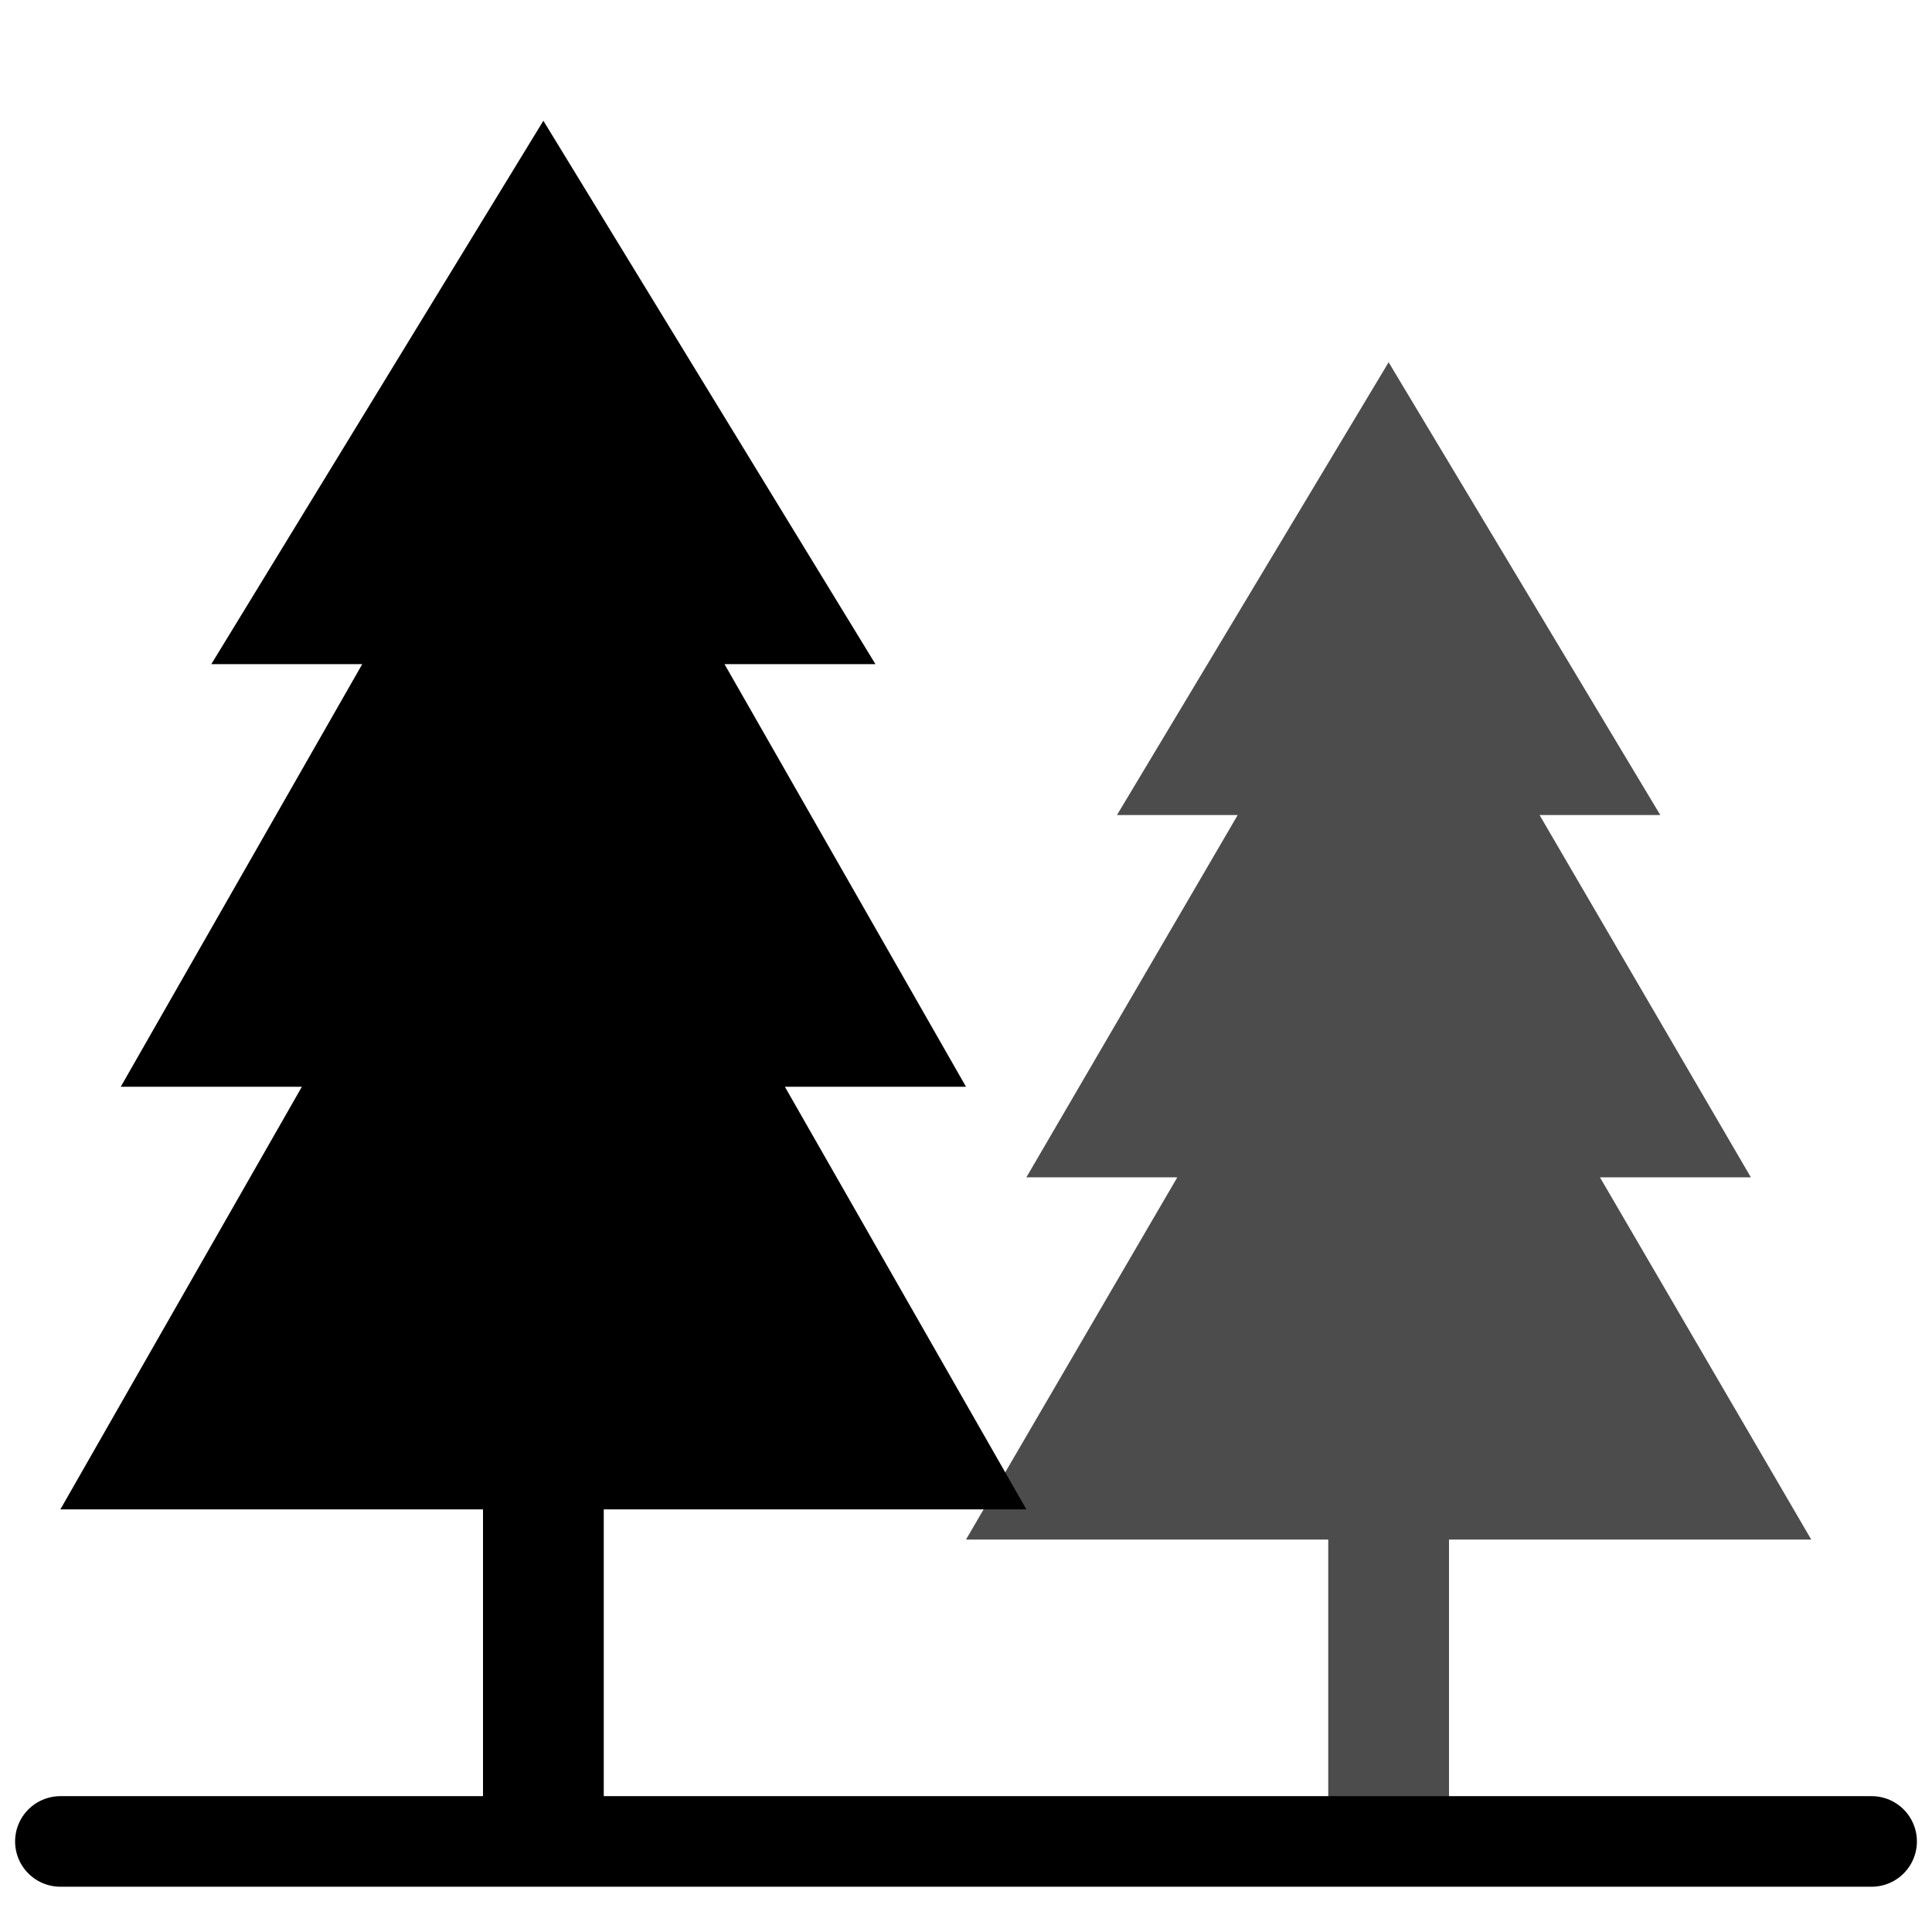
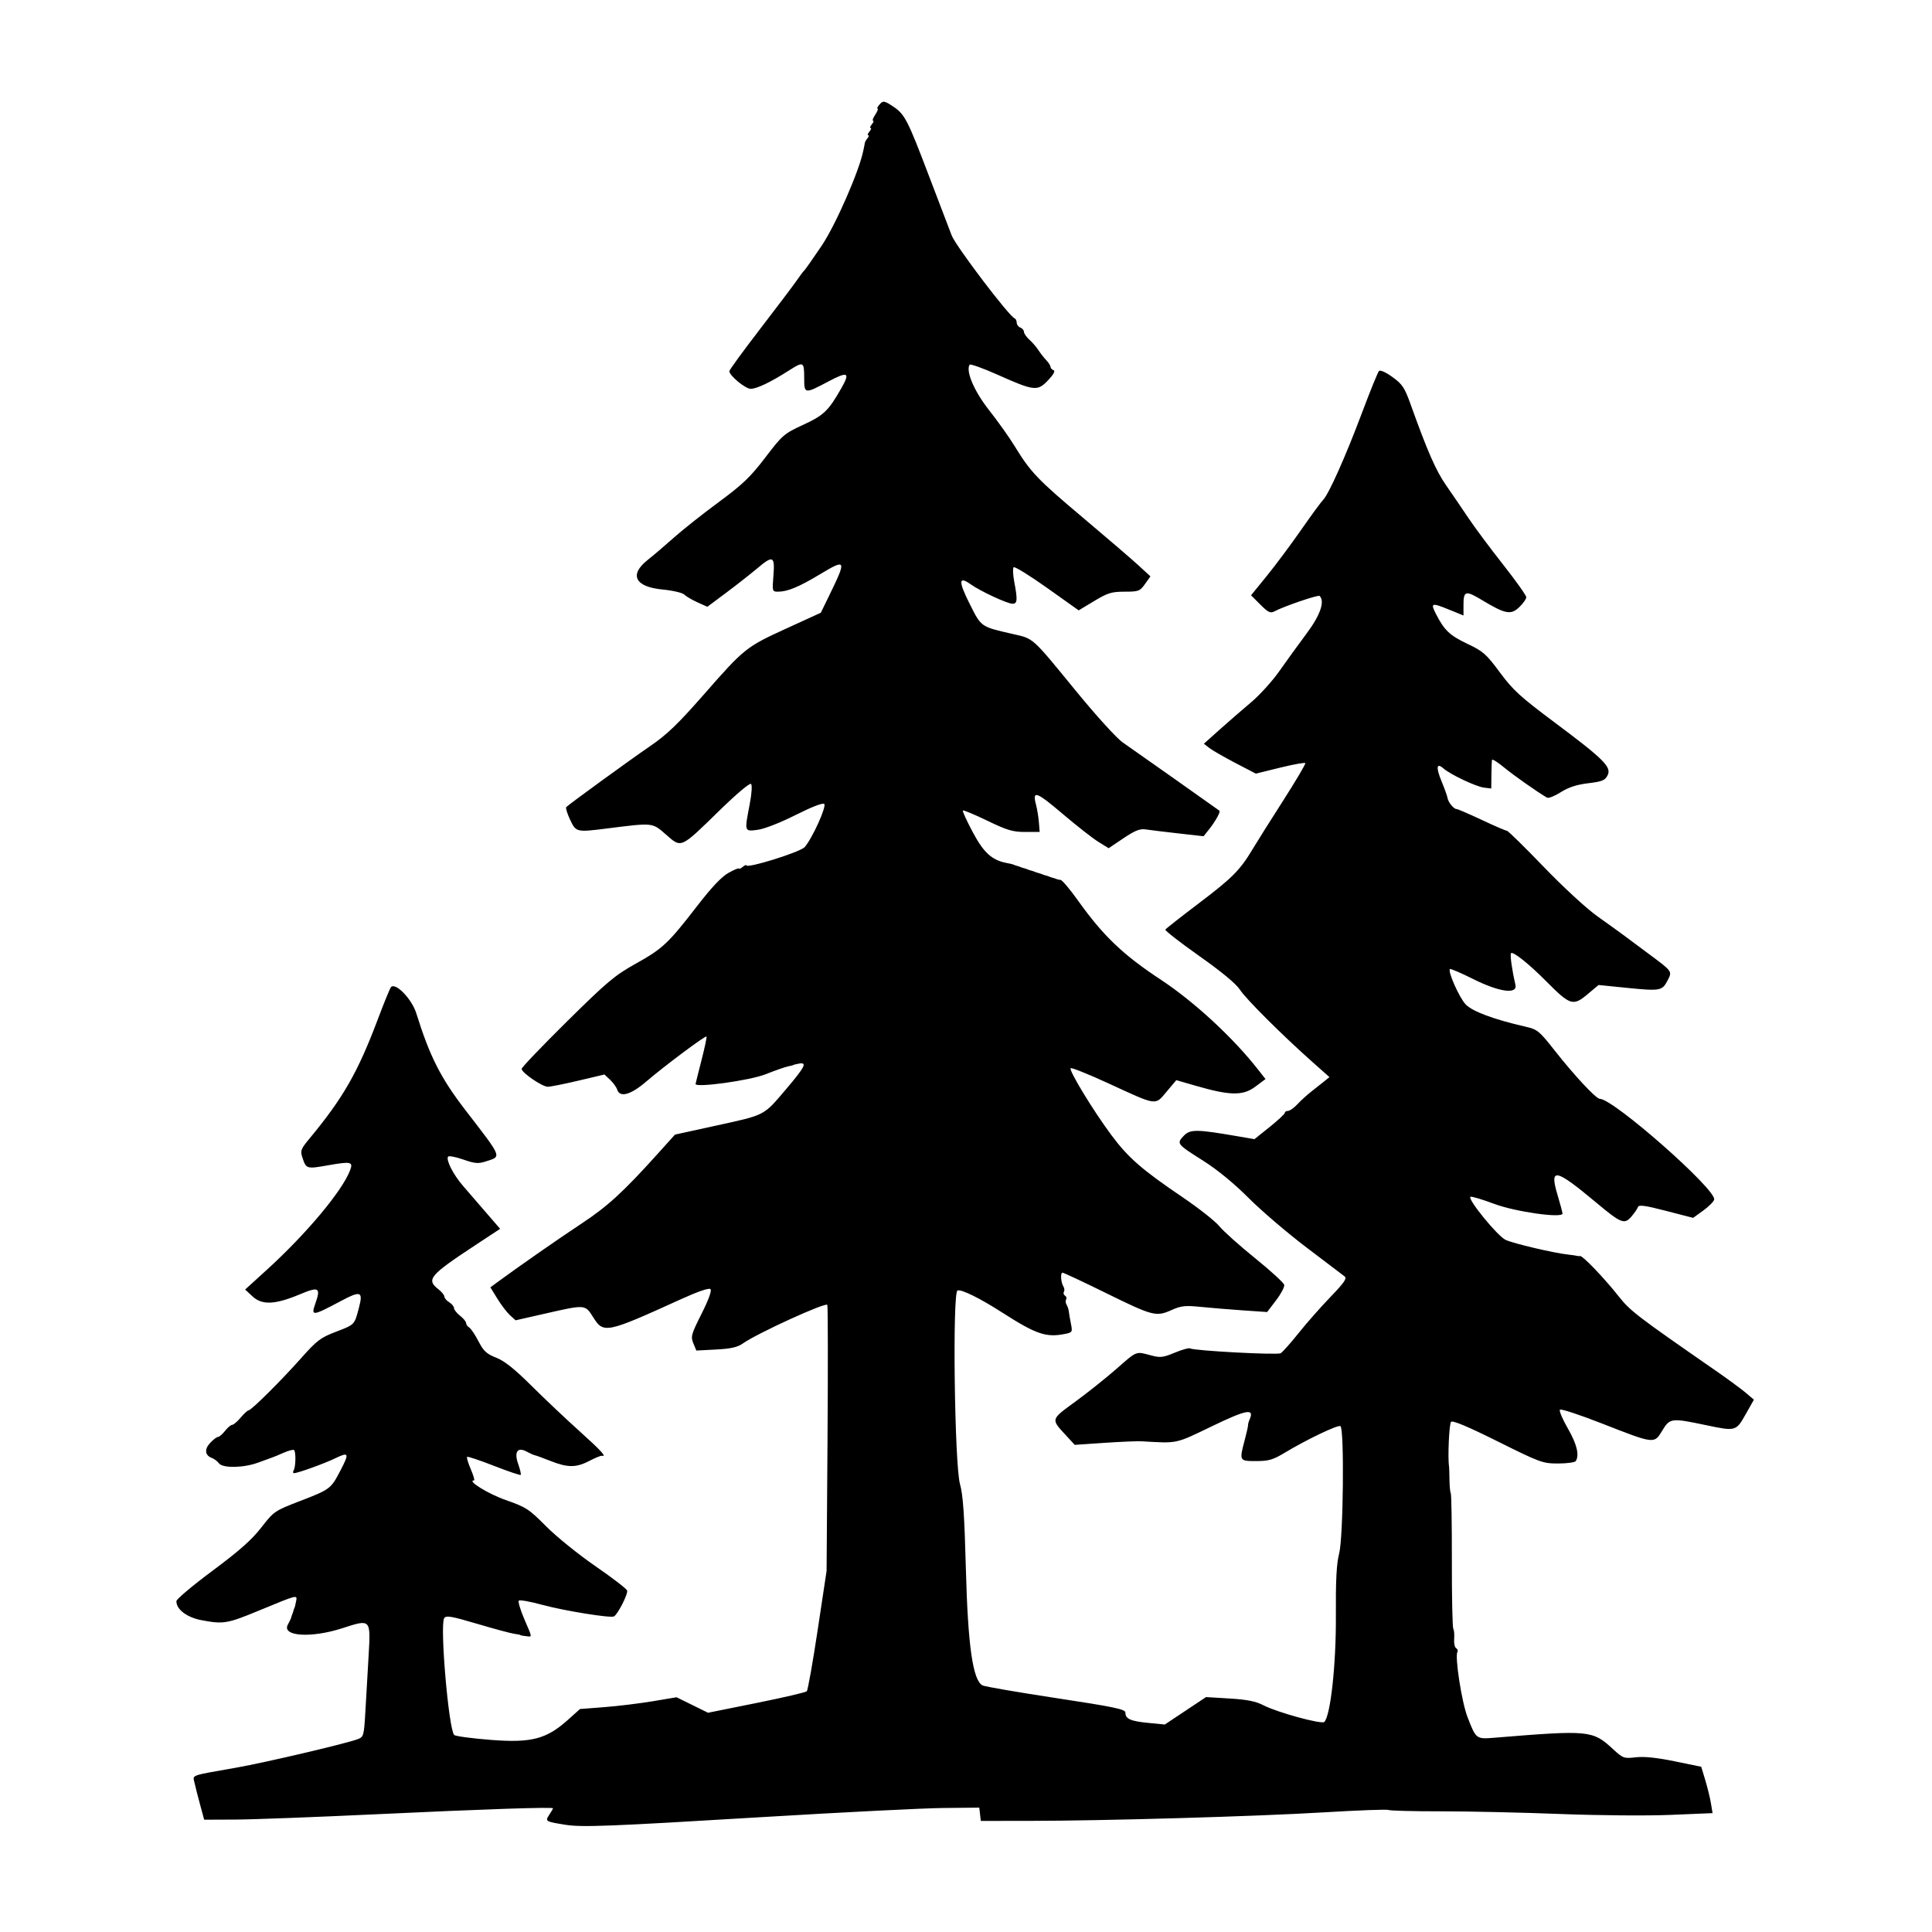
- <svg xmlns="http://www.w3.org/2000/svg" viewBox="0 0 64 64" fill="currentColor" stroke-linecap="round" stroke-linejoin="round">
-   <path d="M18 4 7 22H12L4 36H10L2 50H16V60H20V50H34L26 36H32L24 22H29Z" />
-   <path d="M46 12 37 27H41L34 39H39L32 51H44V60H48V51H60L53 39H58L51 27H55Z" opacity=".7" />
-   <path d="M2 61H62" stroke="currentColor" stroke-width="3" fill="none" />
+ <svg xmlns="http://www.w3.org/2000/svg" viewBox="0 0 800 800" version="1.1">
+   <path d="M 364 43.500 C 363.315 44.325, 363.046 45, 363.401 45 C 363.756 45, 363.309 46.125, 362.408 47.500 C 361.507 48.875, 361.102 50, 361.507 50 C 361.913 50, 361.685 50.675, 361 51.500 C 360.315 52.325, 360.090 53, 360.500 53 C 360.910 53, 360.685 53.675, 360 54.500 C 359.315 55.325, 359.090 56, 359.500 56 C 359.910 56, 359.778 56.563, 359.207 57.250 C 358.637 57.938, 358.132 58.837, 358.085 59.250 C 358.038 59.663, 357.966 60.112, 357.923 60.250 C 357.881 60.388, 357.701 61.258, 357.522 62.184 C 355.896 70.600, 346.033 93.158, 340.199 101.802 C 336.600 107.136, 333.373 111.725, 333.029 112 C 332.685 112.275, 331.325 114.075, 330.007 116 C 328.689 117.925, 321.849 126.989, 314.806 136.143 C 307.763 145.297, 302 153.196, 302 153.697 C 302 155.506, 308.648 161, 310.837 161 C 313.371 161, 319.056 158.280, 326.656 153.434 C 332.727 149.562, 333 149.701, 333 156.667 C 333 163.124, 333.223 163.156, 342.764 158.092 C 351.141 153.645, 352.155 154.122, 348.387 160.736 C 343.027 170.144, 341.144 171.950, 332.563 175.915 C 324.644 179.573, 323.997 180.132, 316.901 189.437 C 310.707 197.561, 307.544 200.586, 297.500 207.993 C 290.900 212.860, 282.563 219.465, 278.973 222.671 C 275.382 225.877, 270.545 230, 268.223 231.834 C 260.405 238.007, 262.911 243.015, 274.366 244.109 C 278.553 244.509, 282.593 245.450, 283.343 246.200 C 284.093 246.950, 286.549 248.395, 288.801 249.410 L 292.895 251.256 300.697 245.435 C 304.989 242.234, 310.843 237.638, 313.708 235.222 C 320.105 229.826, 320.912 230.229, 320.249 238.488 C 319.734 244.899, 319.765 245, 322.214 245 C 326.087 245, 330.809 243.042, 339.419 237.866 C 350.430 231.248, 350.631 231.676, 343.447 246.409 L 339.883 253.719 325.905 260.110 C 308.905 267.881, 308.269 268.389, 291.424 287.605 C 280.716 299.820, 276.140 304.218, 269.218 308.946 C 261.090 314.499, 235.764 332.903, 234.467 334.200 C 234.148 334.519, 234.862 336.855, 236.053 339.390 C 238.509 344.613, 238.676 344.654, 251.178 343.075 C 270.661 340.615, 270.020 340.550, 275.778 345.587 C 282.235 351.235, 281.641 351.501, 297.806 335.724 C 304.976 328.726, 310.481 324.086, 310.994 324.606 C 311.503 325.123, 311.269 328.668, 310.439 333 C 308.232 344.522, 308.174 344.335, 313.750 343.604 C 316.510 343.242, 323.081 340.676, 329.436 337.477 C 336.142 334.102, 340.731 332.331, 341.299 332.899 C 342.337 333.937, 336.371 347.113, 333.213 350.754 C 331.407 352.836, 309 359.818, 309 358.299 C 309 358, 308.325 358.315, 307.500 359 C 306.675 359.685, 306 359.972, 306 359.638 C 306 359.303, 304.087 360.089, 301.750 361.383 C 298.823 363.003, 294.762 367.279, 288.707 375.118 C 276.682 390.683, 274.395 392.832, 263.224 399.053 C 254.581 403.865, 251.415 406.527, 234.750 422.991 C 224.438 433.180, 216 441.998, 216 442.588 C 216 444.175, 224.507 450, 226.825 450 C 227.924 450, 233.654 448.859, 239.558 447.463 L 250.293 444.927 252.629 447.122 C 253.914 448.329, 255.229 450.145, 255.550 451.158 C 256.646 454.611, 261.134 453.388, 267.543 447.890 C 275.068 441.435, 292.065 428.732, 292.541 429.208 C 292.739 429.405, 291.807 433.827, 290.470 439.033 C 289.134 444.240, 288.031 448.656, 288.020 448.846 C 287.923 450.520, 310.451 447.416, 316.897 444.867 C 320.966 443.259, 325.241 441.764, 326.397 441.546 C 327.554 441.327, 328.500 441.082, 328.500 441 C 328.500 440.918, 329.512 440.663, 330.750 440.432 C 334.383 439.755, 333.442 441.639, 325.430 451.082 C 316.073 462.111, 317.058 461.600, 296.500 466.096 L 279.500 469.814 272 478.133 C 258.072 493.581, 251.538 499.565, 241 506.523 C 231.575 512.745, 214.907 524.347, 206.278 530.691 L 203.055 533.060 205.977 537.808 C 207.584 540.419, 209.934 543.491, 211.199 544.633 L 213.500 546.711 226 543.872 C 242.478 540.129, 242.255 540.111, 245.658 545.498 C 249.941 552.277, 250.970 552.064, 281.874 538.019 C 289.050 534.757, 293.599 533.199, 294.198 533.798 C 294.797 534.397, 293.433 538.161, 290.503 543.995 C 286.218 552.525, 285.954 553.475, 287.099 556.238 L 288.339 559.233 296.501 558.805 C 302.661 558.481, 305.379 557.868, 307.581 556.306 C 313.481 552.123, 342.086 539.059, 342.572 540.327 C 342.831 541.003, 342.870 566.068, 342.658 596.028 L 342.272 650.500 338.574 675 C 336.540 688.475, 334.513 699.868, 334.070 700.318 C 333.627 700.768, 324.246 702.954, 313.224 705.176 L 293.183 709.215 286.664 706.006 L 280.144 702.797 270.322 704.445 C 264.920 705.352, 255.924 706.448, 250.331 706.881 L 240.163 707.668 235.246 712.084 C 226.268 720.148, 220.057 721.767, 203.174 720.446 C 195.341 719.833, 188.543 718.920, 188.068 718.416 C 185.765 715.974, 182.080 672.932, 183.928 670.058 C 184.712 668.839, 186.826 669.200, 197.614 672.396 C 204.631 674.475, 211.526 676.331, 212.936 676.519 C 214.346 676.708, 215.500 676.951, 215.500 677.059 C 215.500 677.167, 216.512 677.361, 217.750 677.491 C 220.496 677.779, 220.568 678.524, 217.068 670.349 C 215.455 666.582, 214.449 663.178, 214.832 662.785 C 215.216 662.392, 219.573 663.173, 224.515 664.520 C 233.579 666.990, 252.872 670.106, 254.238 669.321 C 255.870 668.383, 260.169 659.883, 259.670 658.582 C 259.376 657.815, 253.423 653.251, 246.441 648.440 C 239.459 643.628, 230.316 636.232, 226.123 632.004 C 219.030 624.852, 217.866 624.095, 209.396 621.128 C 202.095 618.571, 193.113 613, 196.290 613 C 196.641 613, 196.034 610.911, 194.939 608.358 C 193.845 605.806, 193.157 603.510, 193.410 603.257 C 193.662 603.004, 198.668 604.674, 204.533 606.967 C 210.399 609.260, 215.383 610.951, 215.609 610.724 C 215.836 610.497, 215.372 608.472, 214.578 606.222 C 212.783 601.133, 214.298 598.996, 218.186 601.133 C 219.459 601.832, 220.950 602.490, 221.500 602.596 C 222.050 602.702, 224.919 603.752, 227.876 604.929 C 235.011 607.771, 238.594 607.775, 244 604.948 C 246.475 603.654, 248.838 602.687, 249.250 602.798 C 251.392 603.375, 248.898 600.649, 239.830 592.500 C 234.321 587.550, 225.416 579.129, 220.040 573.786 C 213.051 566.839, 208.897 563.533, 205.461 562.184 C 201.465 560.614, 200.232 559.473, 198.130 555.398 C 196.740 552.704, 195.017 550.140, 194.302 549.700 C 193.586 549.260, 193 548.425, 193 547.844 C 193 547.263, 191.875 545.903, 190.500 544.821 C 189.125 543.740, 188 542.321, 188 541.668 C 188 541.015, 187.100 539.919, 186 539.232 C 184.900 538.545, 184 537.489, 184 536.885 C 184 536.282, 182.875 534.903, 181.500 533.821 C 176.408 529.816, 177.867 528.079, 196.797 515.611 L 207.094 508.829 201.327 502.165 C 198.156 498.499, 193.821 493.480, 191.694 491.011 C 187.679 486.351, 184.635 480.399, 185.528 478.955 C 185.811 478.497, 188.620 479.020, 191.771 480.116 C 196.723 481.840, 198.015 481.943, 201.300 480.878 C 207.777 478.779, 208.155 479.713, 192.757 459.733 C 182.503 446.428, 177.984 437.525, 172.379 419.587 C 170.534 413.679, 163.821 406.720, 161.908 408.729 C 161.504 409.153, 159.056 415.125, 156.469 422 C 148.200 443.971, 142.086 454.658, 128.225 471.369 C 124.511 475.847, 124.270 476.489, 125.230 479.369 C 126.791 484.054, 126.929 484.095, 135.923 482.513 C 145.384 480.850, 146.307 481.063, 144.963 484.597 C 141.708 493.158, 126.883 510.876, 110.500 525.786 L 101.500 533.977 104.642 536.878 C 108.564 540.499, 113.978 540.231, 124.292 535.903 C 132.087 532.633, 132.915 533.156, 130.551 539.855 C 128.713 545.065, 129.357 545.002, 140.907 538.856 C 149.471 534.298, 150.438 534.654, 148.584 541.681 C 146.747 548.644, 146.911 548.477, 138.976 551.509 C 132.732 553.895, 131.174 555.080, 124.732 562.336 C 116.462 571.654, 104.034 584, 102.926 584 C 102.514 584, 101.042 585.350, 99.653 587 C 98.265 588.650, 96.683 590, 96.137 590 C 95.592 590, 94.260 591.125, 93.179 592.500 C 92.097 593.875, 90.793 595, 90.280 595 C 89.768 595, 88.313 596.102, 87.048 597.449 C 84.554 600.103, 84.828 602.622, 87.727 603.711 C 88.702 604.077, 90.027 605.079, 90.671 605.938 C 92.237 608.027, 101.035 607.842, 107 605.594 C 109.475 604.662, 111.950 603.762, 112.500 603.596 C 113.050 603.430, 115.236 602.526, 117.358 601.588 C 119.480 600.650, 121.468 600.134, 121.775 600.441 C 122.584 601.251, 122.461 607.446, 121.608 608.826 C 121.209 609.472, 121.288 610, 121.784 610 C 123.324 610, 134.278 606.043, 138.802 603.854 C 144.473 601.109, 144.727 601.685, 141.005 608.837 C 137.001 616.531, 136.756 616.716, 124.111 621.593 C 113.703 625.608, 113.399 625.817, 108.199 632.514 C 104.259 637.588, 99.069 642.186, 87.989 650.421 C 79.789 656.514, 73.064 662.175, 73.045 663 C 72.966 666.384, 77.385 669.742, 83.417 670.882 C 92.533 672.605, 94.018 672.357, 107.191 666.918 C 123.629 660.132, 123.117 660.258, 122.586 663.130 C 122.346 664.434, 122.059 665.612, 121.949 665.750 C 121.840 665.888, 121.638 666.450, 121.500 667 C 121.362 667.550, 121.138 668.225, 121 668.500 C 120.862 668.775, 120.678 669.337, 120.590 669.750 C 120.501 670.163, 119.881 671.485, 119.212 672.689 C 116.498 677.570, 128.794 678.404, 141.723 674.216 C 153.625 670.361, 153.524 670.254, 152.621 685.785 C 152.247 692.228, 151.660 702.375, 151.316 708.333 C 150.711 718.825, 150.610 719.198, 148.096 720.164 C 143.481 721.938, 109.837 729.831, 98 731.918 C 78.357 735.380, 79.810 734.861, 80.535 738.157 C 80.883 739.746, 81.927 743.847, 82.855 747.272 L 84.541 753.500 97.520 753.444 C 104.659 753.414, 131.200 752.409, 156.500 751.211 C 200.514 749.128, 229.001 748.175, 229 748.785 C 229 748.942, 228.299 750.141, 227.441 751.449 C 225.659 754.170, 225.790 754.252, 234 755.584 C 240.911 756.704, 251.754 756.283, 316 752.401 C 348.725 750.424, 382.250 748.737, 390.500 748.653 L 405.500 748.500 405.816 751.250 L 406.133 754 425.816 753.988 C 457.069 753.968, 520.182 752.146, 548.264 750.453 C 562.434 749.598, 574.443 749.156, 574.951 749.469 C 575.458 749.783, 585.239 750.036, 596.687 750.030 C 608.134 750.025, 630.263 750.519, 645.862 751.128 C 661.807 751.750, 681.866 751.915, 691.681 751.507 L 709.138 750.779 708.446 746.640 C 708.065 744.363, 707.008 740.043, 706.097 737.039 L 704.442 731.578 693.471 729.324 C 686.043 727.797, 680.841 727.260, 677.363 727.659 C 672.411 728.228, 672.065 728.102, 667.811 724.180 C 659.450 716.473, 658.079 716.343, 618.910 719.550 C 611.224 720.179, 611.221 720.177, 607.664 711 C 605.252 704.778, 602.337 685.882, 603.499 684.002 C 603.792 683.527, 603.545 682.837, 602.948 682.468 C 602.352 682.100, 601.987 680.374, 602.137 678.635 C 602.287 676.895, 602.123 675.009, 601.774 674.443 C 601.424 673.878, 601.159 661.213, 601.185 646.299 C 601.210 631.384, 601.009 618.804, 600.738 618.341 C 600.467 617.878, 600.223 615.362, 600.194 612.750 C 600.166 610.138, 600.088 607.663, 600.021 607.250 C 599.430 603.597, 600.058 589.542, 600.848 588.752 C 601.528 588.072, 607.849 590.725, 620.187 596.871 C 637.788 605.637, 638.781 606, 645.199 606 C 648.875 606, 652.164 605.544, 652.508 604.987 C 654.048 602.495, 652.945 597.979, 649.215 591.500 C 646.999 587.650, 645.521 584.145, 645.931 583.712 C 646.341 583.278, 654.062 585.813, 663.088 589.346 C 685.179 597.991, 684.934 597.961, 688.272 592.434 C 691.463 587.153, 691.965 587.090, 706.543 590.149 C 718.803 592.721, 718.845 592.709, 722.983 585.375 L 726.256 579.577 722.878 576.713 C 721.020 575.138, 715.450 571.041, 710.500 567.610 C 677.615 544.812, 675.077 542.867, 670.222 536.740 C 664.197 529.137, 655.375 519.923, 654.293 520.104 C 653.857 520.177, 653.275 520.145, 653 520.032 C 652.725 519.919, 651.113 519.681, 649.417 519.504 C 643.566 518.892, 626.597 514.903, 623.409 513.390 C 620.059 511.800, 607.515 496.418, 608.880 495.574 C 609.310 495.308, 613.703 496.612, 618.643 498.472 C 627.423 501.776, 647 504.553, 647 502.495 C 647 502.066, 646.065 498.575, 644.921 494.736 C 641.512 483.287, 644.006 483.799, 661.062 498.053 C 671.262 506.577, 672.638 507.122, 675.512 503.781 C 676.764 502.325, 677.988 500.542, 678.232 499.817 C 678.580 498.785, 681.100 499.127, 689.882 501.397 L 701.088 504.293 705.294 501.251 C 707.607 499.577, 709.636 497.534, 709.803 496.709 C 710.656 492.491, 668.075 455, 662.431 455 C 660.904 455, 651.919 445.368, 643.693 434.915 C 637.352 426.855, 636.618 426.256, 631.719 425.136 C 618.533 422.123, 609.609 418.793, 606.874 415.865 C 604.225 413.030, 599.430 402.237, 600.391 401.275 C 600.645 401.021, 604.982 402.881, 610.028 405.407 C 620.857 410.828, 628.476 411.849, 627.505 407.750 C 626.147 402.021, 625.217 395.459, 625.660 394.741 C 626.314 393.683, 633.112 399.104, 640.546 406.612 C 650.068 416.231, 651.434 416.660, 657.196 411.836 L 661.930 407.873 673.893 409.071 C 687.454 410.429, 688.289 410.275, 690.489 406.022 C 692.484 402.163, 692.595 402.321, 682.719 394.987 C 678.198 391.630, 673.375 388.043, 672 387.016 C 670.625 385.988, 665.900 382.589, 661.500 379.462 C 656.921 376.208, 647.369 367.410, 639.163 358.888 C 631.278 350.700, 624.442 344, 623.973 344 C 623.504 344, 618.815 341.975, 613.554 339.500 C 608.292 337.025, 603.595 335, 603.116 335 C 601.946 335, 599.638 332.143, 599.378 330.373 C 599.263 329.588, 598.151 326.489, 596.906 323.486 C 594.510 317.706, 594.836 315.663, 597.744 318.227 C 600.555 320.706, 611.269 325.765, 614.520 326.148 L 617.500 326.500 617.558 321 C 617.590 317.975, 617.702 315.121, 617.808 314.657 C 617.914 314.193, 620.138 315.581, 622.750 317.742 C 626.734 321.037, 636.515 327.914, 640.604 330.294 C 641.211 330.648, 643.763 329.634, 646.275 328.040 C 649.484 326.005, 652.866 324.899, 657.643 324.322 C 663.481 323.616, 664.620 323.147, 665.686 321.005 C 667.378 317.608, 664.099 314.353, 643.445 298.929 C 629.535 288.541, 626.484 285.748, 621.082 278.455 C 615.393 270.773, 614.165 269.695, 607.502 266.533 C 600.280 263.106, 598.037 260.961, 594.561 254.157 C 592.262 249.658, 592.776 249.486, 599.887 252.376 L 606 254.860 606 250.489 C 606 244.611, 606.877 244.383, 613.677 248.486 C 623.303 254.295, 625.622 254.736, 629.085 251.419 C 630.688 249.883, 632 248.027, 632 247.295 C 632 246.563, 627.662 240.460, 622.360 233.732 C 617.057 227.005, 610.612 218.350, 608.038 214.500 C 605.463 210.650, 601.319 204.575, 598.828 201 C 594.597 194.927, 591.110 186.979, 584.129 167.500 C 581.608 160.464, 580.697 159.092, 576.569 156.112 C 573.863 154.159, 571.510 153.100, 571.011 153.612 C 570.535 154.100, 567.355 161.925, 563.944 171 C 557.114 189.172, 550.188 204.678, 547.864 207 C 547.039 207.825, 542.918 213.450, 538.706 219.500 C 534.495 225.550, 528.119 234.099, 524.538 238.499 L 518.027 246.497 521.883 250.354 C 525.136 253.607, 526.050 254.044, 527.725 253.147 C 531.609 251.068, 545.868 246.201, 546.429 246.762 C 548.694 249.027, 546.693 254.764, 540.964 262.426 C 537.644 266.867, 532.582 273.851, 529.714 277.947 C 526.846 282.042, 521.575 287.851, 518 290.855 C 514.425 293.859, 508.575 298.937, 505 302.141 L 498.500 307.965 500.771 309.733 C 502.021 310.705, 506.859 313.489, 511.524 315.919 L 520.006 320.339 530.066 317.867 C 535.599 316.508, 540.295 315.668, 540.500 316.001 C 540.706 316.333, 536.568 323.332, 531.306 331.553 C 526.043 339.774, 520.393 348.750, 518.751 351.500 C 513.492 360.303, 510.388 363.438, 496.553 373.923 C 489.097 379.574, 482.796 384.521, 482.551 384.918 C 482.306 385.314, 488.603 390.223, 496.545 395.827 C 505.798 402.356, 511.846 407.360, 513.382 409.758 C 515.824 413.571, 530.869 428.576, 543.500 439.794 L 550.500 446.011 548.342 447.756 C 547.155 448.715, 544.742 450.625, 542.979 452 C 541.216 453.375, 538.625 455.738, 537.221 457.250 C 535.818 458.762, 534.069 460, 533.335 460 C 532.601 460, 532 460.369, 532 460.821 C 532 461.272, 529.176 463.904, 525.724 466.671 L 519.448 471.700 511.974 470.417 C 495.391 467.569, 492.750 467.559, 490.145 470.339 C 487.134 473.552, 487.244 473.693, 498.237 480.650 C 504.080 484.348, 510.978 490.006, 516.990 496.030 C 522.220 501.272, 533.007 510.497, 540.960 516.530 C 548.913 522.564, 556.030 527.965, 556.775 528.534 C 557.843 529.349, 556.604 531.147, 550.919 537.034 C 546.954 541.140, 541.018 547.875, 537.729 552 C 534.440 556.125, 531.096 559.879, 530.298 560.343 C 528.880 561.166, 494.323 559.318, 492.731 558.334 C 492.290 558.061, 489.455 558.864, 486.430 560.117 C 481.512 562.156, 480.458 562.270, 476.451 561.198 C 470.230 559.534, 470.905 559.266, 462.284 566.828 C 458.003 570.583, 450.340 576.692, 445.255 580.404 C 434.977 587.907, 435.085 587.513, 441.435 594.391 L 445.028 598.282 457.264 597.453 C 463.994 596.998, 470.962 596.709, 472.750 596.812 C 487.848 597.684, 486.538 597.964, 501.799 590.599 C 516.134 583.680, 519.489 583.056, 517.474 587.683 C 517.039 588.682, 516.731 589.769, 516.791 590.098 C 516.850 590.428, 516.252 593.128, 515.461 596.098 C 513.100 604.970, 513.116 605, 520.119 605 C 525.301 605, 527.101 604.481, 531.869 601.609 C 541.006 596.108, 554.010 589.888, 555.043 590.526 C 556.696 591.548, 556.247 636.630, 554.518 643.271 C 553.420 647.486, 553.066 654.221, 553.155 669.231 C 553.273 689.186, 550.943 710.488, 548.365 713.020 C 547.262 714.103, 528.872 709.073, 523.202 706.136 C 519.995 704.475, 516.429 703.760, 509.151 703.316 L 499.398 702.722 490.858 708.405 L 482.318 714.088 475.409 713.410 C 468.066 712.689, 466.001 711.749, 465.999 709.128 C 465.998 707.763, 461.347 706.793, 437.249 703.130 C 421.437 700.726, 407.753 698.369, 406.839 697.892 C 402.842 695.805, 400.794 681.549, 399.959 650 C 399.361 627.397, 398.787 619.097, 397.507 614.500 C 395.248 606.388, 394.337 535.192, 396.482 534.369 C 398.061 533.763, 405.638 537.499, 415 543.500 C 429.051 552.507, 433.177 553.915, 440.960 552.358 C 444.043 551.741, 444.141 551.574, 443.445 548.108 C 443.047 546.124, 442.650 543.817, 442.563 542.982 C 442.476 542.148, 442.063 540.910, 441.644 540.232 C 441.225 539.555, 441.141 538.581, 441.457 538.069 C 441.774 537.557, 441.568 536.851, 441 536.500 C 440.432 536.149, 440.226 535.443, 440.543 534.931 C 440.859 534.419, 440.782 533.457, 440.372 532.792 C 439.271 531.012, 439.003 527, 439.985 527 C 440.451 527, 448.557 530.799, 457.997 535.441 C 477.392 544.980, 478.715 545.322, 485.117 542.461 C 489.082 540.690, 490.777 540.504, 497.117 541.150 C 501.178 541.563, 509.043 542.212, 514.595 542.593 L 524.691 543.285 528.382 538.451 C 530.412 535.792, 531.939 532.916, 531.776 532.058 C 531.612 531.201, 526.184 526.225, 519.713 521 C 513.243 515.775, 506.575 509.809, 504.895 507.743 C 503.216 505.676, 496.368 500.276, 489.676 495.743 C 472.854 484.345, 467.167 479.385, 460.212 470.042 C 452.729 459.991, 442.490 443.176, 443.337 442.329 C 443.686 441.981, 450.615 444.753, 458.735 448.489 C 479.437 458.015, 478.181 457.830, 483.043 452.064 L 487.088 447.267 495.294 449.641 C 509.349 453.706, 514.689 453.783, 519.760 449.995 L 524.020 446.813 520.760 442.662 C 510.412 429.484, 494.328 414.660, 480.506 405.561 C 465.044 395.382, 456.758 387.457, 446.448 372.992 C 443.120 368.321, 439.858 364.444, 439.198 364.375 C 438.539 364.306, 437.775 364.137, 437.500 364 C 437.225 363.863, 436.550 363.637, 436 363.500 C 435.450 363.363, 434.775 363.137, 434.500 363 C 434.225 362.863, 433.550 362.637, 433 362.500 C 432.450 362.363, 431.775 362.137, 431.500 362 C 431.225 361.863, 430.550 361.637, 430 361.500 C 429.450 361.363, 428.775 361.137, 428.500 361 C 428.225 360.863, 427.550 360.637, 427 360.500 C 426.450 360.363, 425.775 360.137, 425.500 360 C 425.225 359.863, 424.550 359.637, 424 359.500 C 423.450 359.363, 422.775 359.137, 422.500 359 C 422.225 358.863, 421.550 358.637, 421 358.500 C 420.450 358.363, 419.887 358.160, 419.750 358.051 C 419.613 357.941, 418.470 357.660, 417.211 357.426 C 410.762 356.228, 407.452 353.282, 402.819 344.618 C 400.308 339.922, 398.459 335.875, 398.710 335.623 C 398.961 335.372, 403.510 337.267, 408.819 339.833 C 417.027 343.801, 419.372 344.500, 424.486 344.500 L 430.500 344.500 430.184 340.500 C 430.011 338.300, 429.457 334.939, 428.954 333.030 C 427.402 327.142, 429.146 327.768, 440.008 337.001 C 445.779 341.906, 452.426 347.113, 454.781 348.573 L 459.062 351.226 465.206 347.101 C 470.015 343.871, 472.018 343.078, 474.425 343.447 C 476.116 343.707, 482.196 344.448, 487.936 345.095 L 498.372 346.271 500.606 343.470 C 503.297 340.095, 505.494 336.125, 504.918 335.678 C 503.976 334.947, 469.018 310.269, 464.904 307.431 C 462.381 305.691, 453.930 296.387, 445.375 285.931 C 427.107 263.606, 428.123 264.525, 419.500 262.552 C 405.973 259.457, 406.399 259.755, 401.480 249.961 C 396.805 240.652, 396.923 238.385, 401.900 241.929 C 405.894 244.773, 417.128 249.998, 419.250 249.999 C 421.283 250, 421.411 248.438, 419.990 240.947 C 419.434 238.017, 419.322 235.289, 419.740 234.885 C 420.158 234.481, 426.386 238.332, 433.580 243.443 L 446.660 252.737 453.080 248.872 C 458.688 245.495, 460.282 245.006, 465.682 245.003 C 471.480 245, 472.004 244.803, 474.119 241.833 L 476.373 238.667 471.347 234.045 C 468.583 231.503, 458.261 222.640, 448.410 214.349 C 429.610 198.526, 426.752 195.532, 420.145 184.736 C 417.908 181.082, 413.157 174.399, 409.587 169.884 C 403.445 162.116, 399.830 153.702, 401.485 151.024 C 401.760 150.580, 407.006 152.457, 413.143 155.195 C 428.278 161.949, 429.616 162.094, 434 157.451 C 436.264 155.053, 437.059 153.584, 436.250 153.289 C 435.563 153.038, 435 152.421, 435 151.917 C 435 151.412, 434.212 150.174, 433.250 149.165 C 432.288 148.156, 430.825 146.286, 430 145.010 C 429.175 143.734, 427.488 141.778, 426.250 140.664 C 425.012 139.551, 424 138.094, 424 137.427 C 424 136.760, 423.325 135.955, 422.500 135.638 C 421.675 135.322, 421 134.411, 421 133.615 C 421 132.818, 420.609 132.017, 420.131 131.833 C 417.796 130.938, 395.815 101.973, 394.076 97.500 C 393.007 94.750, 388.725 83.537, 384.560 72.582 C 375.898 49.796, 374.645 47.351, 370.048 44.253 C 366.096 41.590, 365.633 41.532, 364 43.500" stroke="none" fill="currentColor" fill-rule="evenodd" />
</svg>
